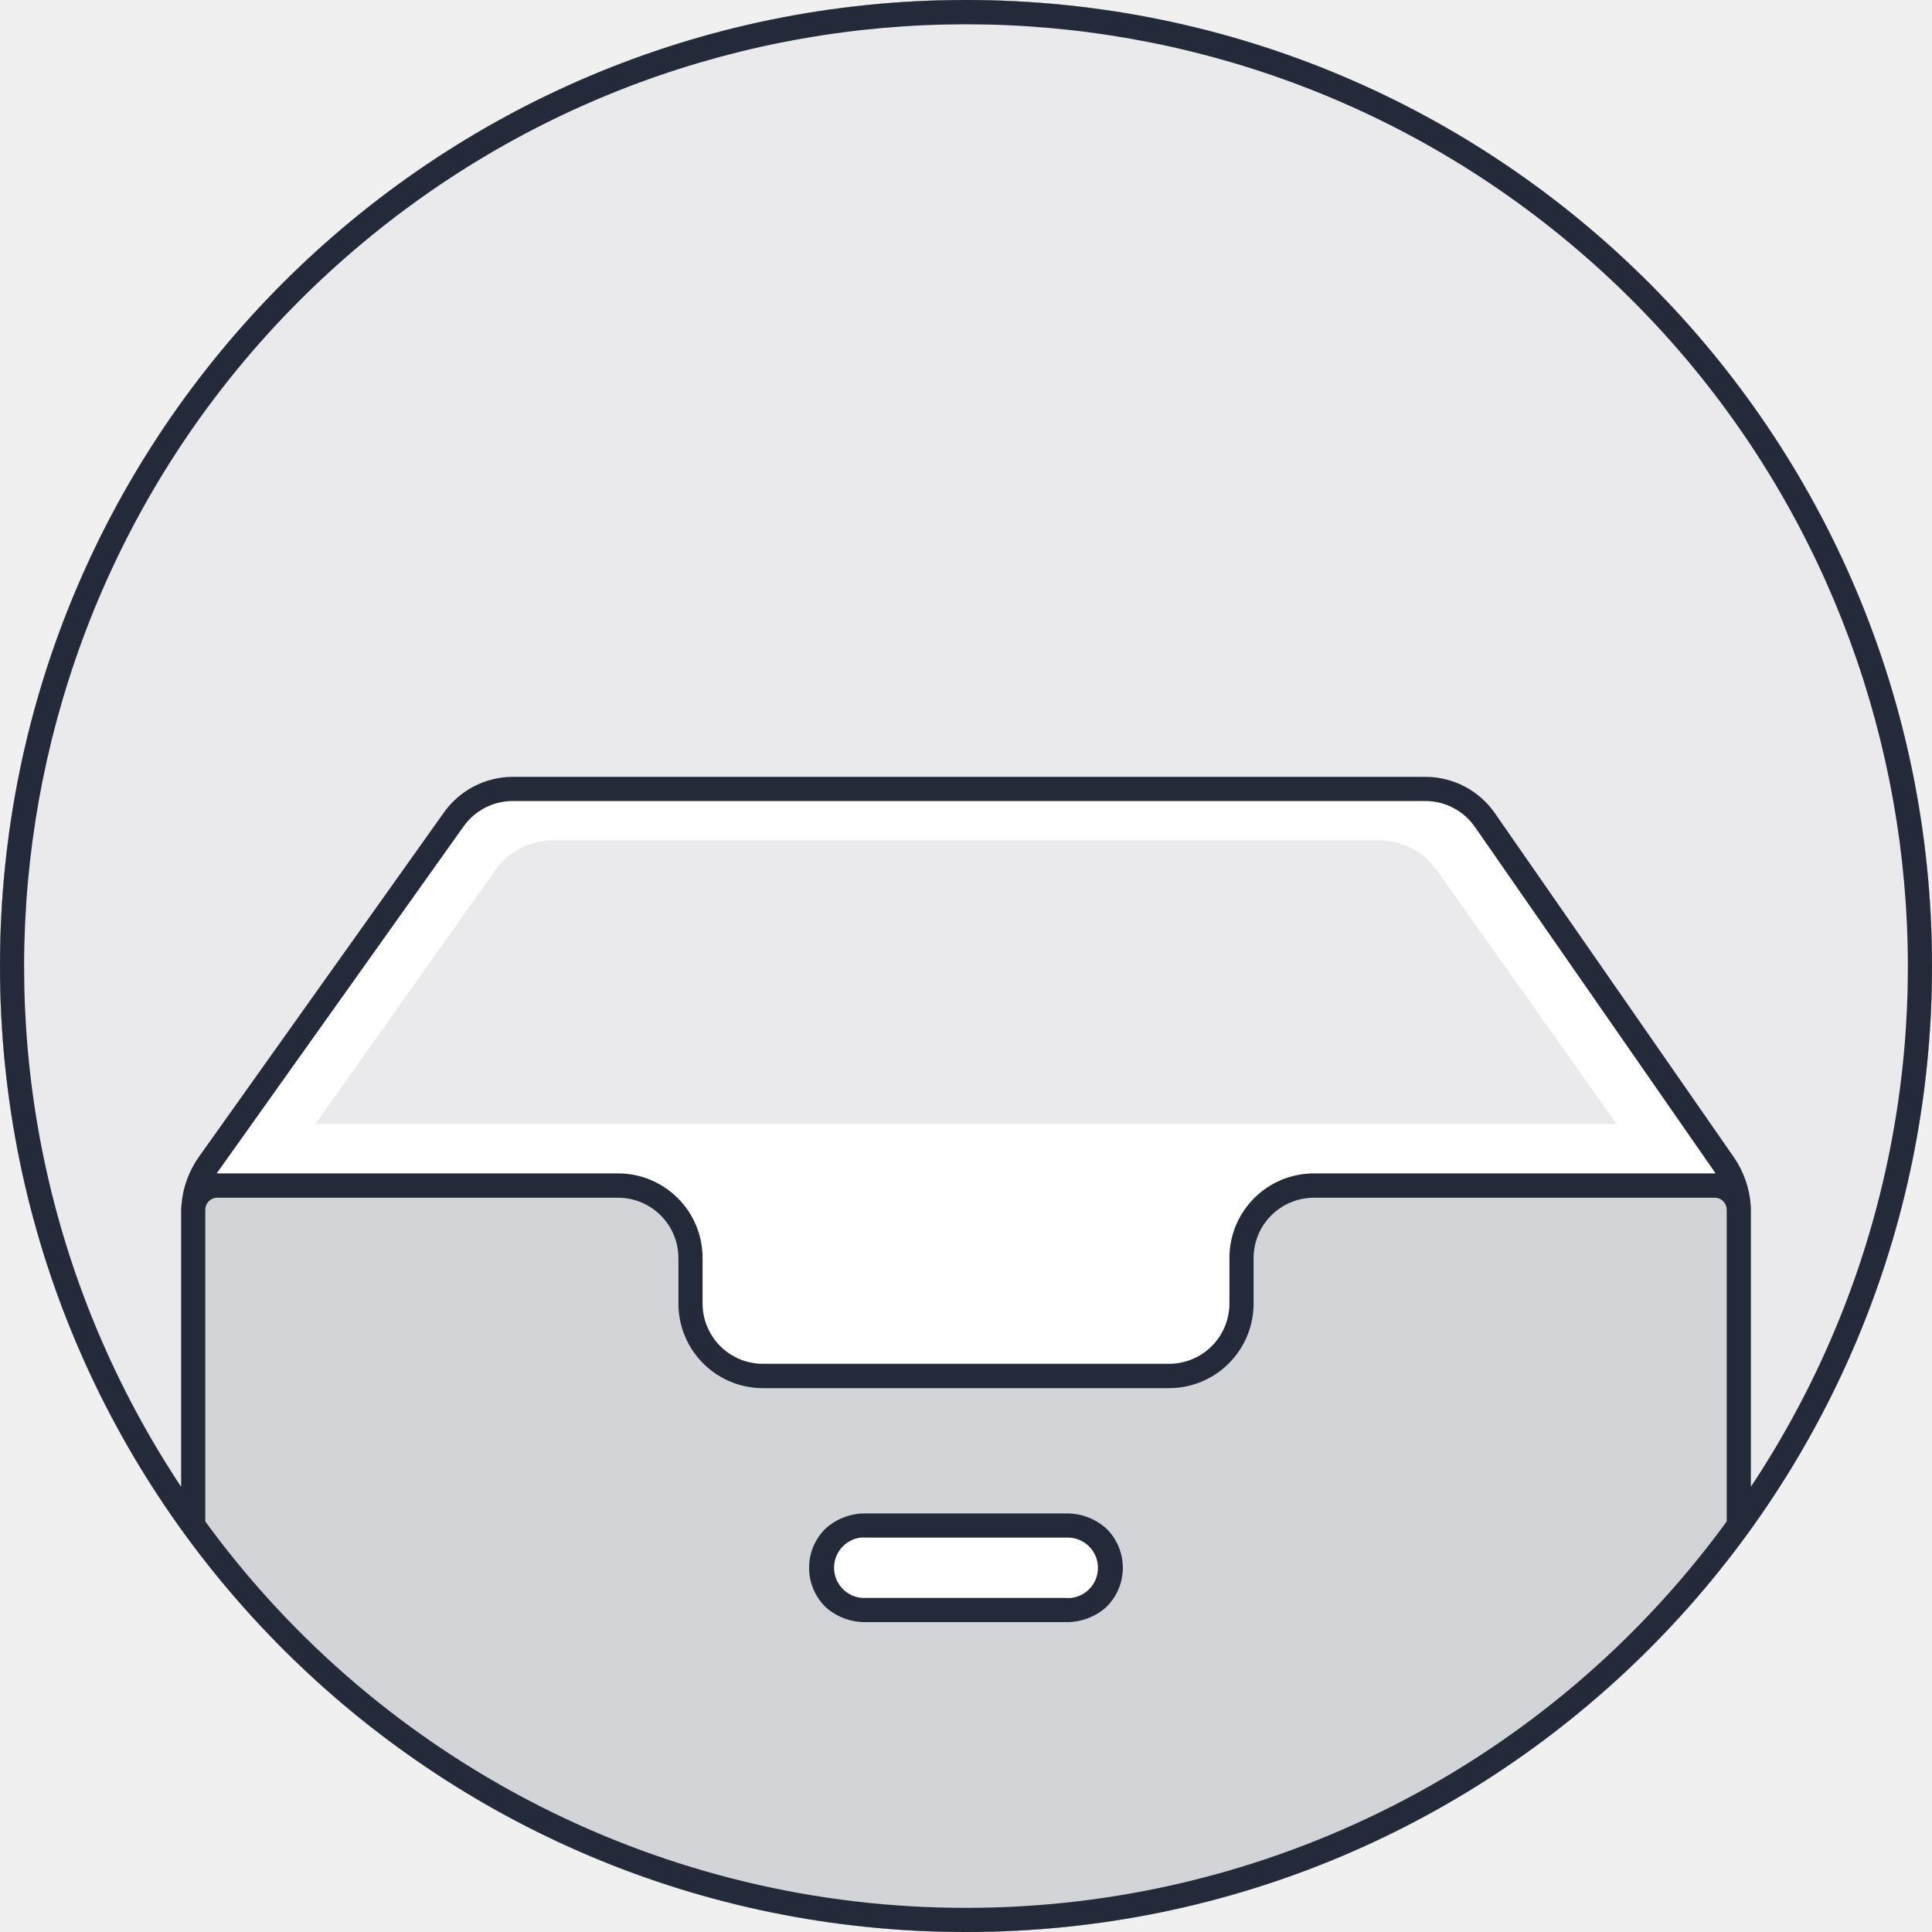
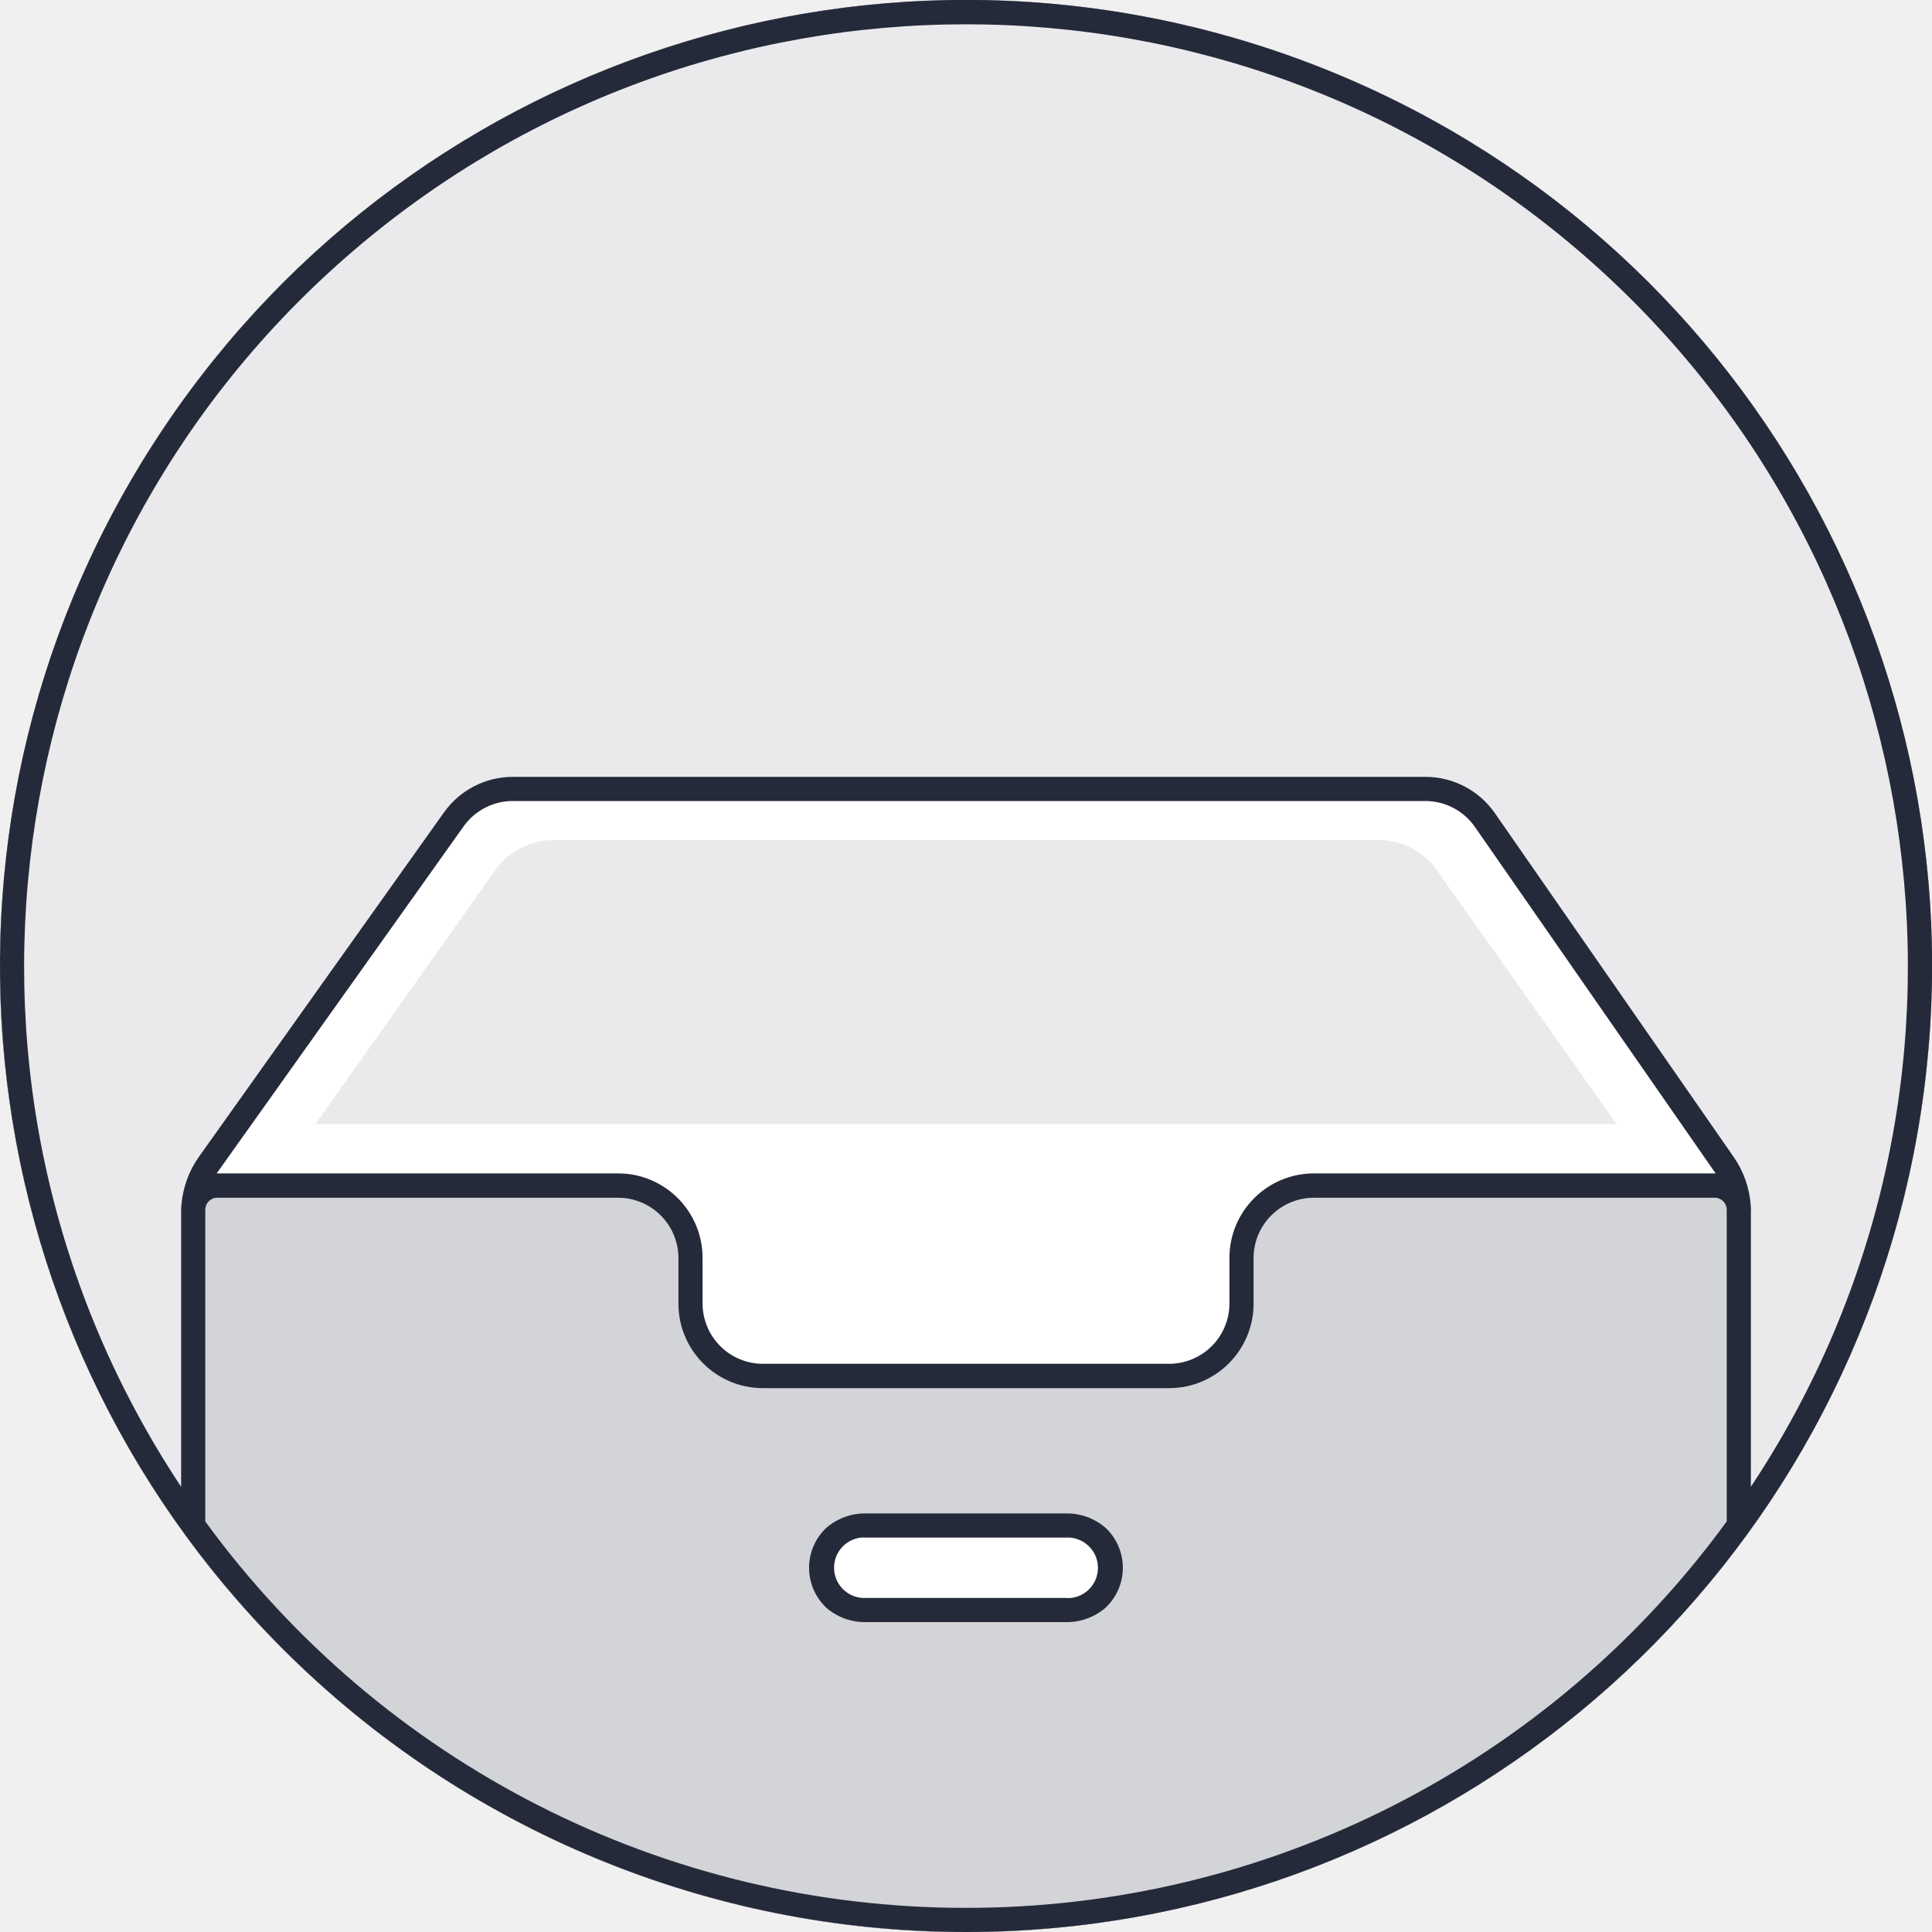
- <svg xmlns="http://www.w3.org/2000/svg" id="No_Data" data-name="No Data" viewBox="0 0 20 20">
-   <path d="M20,10A10,10,0,1,1,10,0,10,10,0,0,1,20,10Z" fill="#252a3a" />
-   <path d="M20,10A10,10,0,1,1,10,0,10,10,0,0,1,20,10Z" fill="#fff" fill-opacity="0.9" />
-   <path d="M2,15.684V12.273L4.697,8.482a.75.75,0,0,1,.611-.315h9.447a.75.75,0,0,1,.616.322L18,12.273v3.44a9.306,9.306,0,0,1-3.368,3.005c-1.46.705-1.691.906-4.623,1.179a9.771,9.771,0,0,1-4.604-1.176C3.773,17.997,2,16.098,2,15.684Z" fill="#fff" />
-   <path d="M17.75,12.273H13.602a.75.75,0,0,0-.75.75v.471a.75.75,0,0,1-.75.75H7.898a.75.75,0,0,1-.75-.75v-.471a.75.75,0,0,0-.75-.75H2.25a.25.25,0,0,0-.25.25v3.042c0,.414,2.174,3.127,4.886,3.782a8.363,8.363,0,0,0,3.123.548,9.113,9.113,0,0,0,2.968-.454C15.595,18.628,18,16.186,18,15.598v-3.076A.25.25,0,0,0,17.75,12.273Z" fill="#252a3a" />
-   <path d="M16.735,11.636,14.873,9.008a.735.735,0,0,0-.6-.31H5.727a.735.735,0,0,0-.6.31L3.265,11.636Z" fill="#252a3a" />
-   <path d="M2,15.565V12.523a.25.25,0,0,1,.25-.25H6.398a.75.75,0,0,1,.75.75v.471a.75.75,0,0,0,.75.75h4.204a.75.75,0,0,0,.75-.75v-.471a.75.75,0,0,1,.75-.75H17.75a.25.25,0,0,1,.25.25v3.076c0,.588-2.405,3.03-5.023,3.842a9.113,9.113,0,0,1-2.968.454,8.361,8.361,0,0,1-3.123-.548C4.174,18.691,2,15.979,2,15.565Z" fill="#fff" fill-opacity="0.8" />
-   <path d="M11.031,16.542H8.969a.314.314,0,0,1-.059-.625.308.308,0,0,1,.059,0h2.062a.314.314,0,0,1,.059.625A.308.308,0,0,1,11.031,16.542Z" fill="#fff" />
-   <path d="M5.026,8.983a.75.75,0,0,1,.612-.317h8.724a.75.75,0,0,1,.612.317L16.875,11.667H3.125Z" fill="#fff" fill-opacity="0.9" />
-   <path d="M10,19.75a9.736,9.736,0,0,0,7.875-4V12.523a.125.125,0,0,0-.113-.124h-4.16a.625.625,0,0,0-.625.625v.471a.875.875,0,0,1-.875.875H7.898a.875.875,0,0,1-.875-.875v-.471a.625.625,0,0,0-.625-.625H2.238a.125.125,0,0,0-.113.124V15.75A9.736,9.736,0,0,0,10,19.75Zm8.125-7.203v2.844a9.75,9.75,0,1,0-16.25,0V12.523a.371.371,0,0,1,.003-.048,1,1,0,0,1,.182-.501L4.596,8.41a.875.875,0,0,1,.713-.368h9.447a.875.875,0,0,1,.719.376l2.472,3.559a1,1,0,0,1,.177.506.381.381,0,0,1,.002.04ZM10,20A10,10,0,1,0,0,10,10,10,0,0,0,10,20ZM4.799,8.555a.625.625,0,0,1,.509-.263h9.447a.625.625,0,0,1,.513.268l2.492,3.587H13.602a.875.875,0,0,0-.875.875v.471a.625.625,0,0,1-.625.625H7.898a.625.625,0,0,1-.625-.625v-.471a.875.875,0,0,0-.875-.875H2.243ZM8.551,16.641a.612.612,0,0,0,.417.151h2.062a.612.612,0,0,0,.417-.151.568.568,0,0,0,.02-.803h0l-.02-.02a.612.612,0,0,0-.417-.151H8.969a.612.612,0,0,0-.417.151.568.568,0,0,0-.02.803h0Zm2.48-.099H8.969a.314.314,0,0,1-.059-.625.308.308,0,0,1,.059,0h2.062a.314.314,0,0,1,.059.625.308.308,0,0,1-.059,0Z" fill="#252a3a" fill-rule="evenodd" />
+ <svg xmlns="http://www.w3.org/2000/svg" id="Icon" viewBox="0 0 20 20">
+   <path id="Bg_Fill" data-name="Bg Fill" d="M20,10a10,10,0,1,1-2.929-7.071A10,10,0,0,1,20,10Z" fill="#252a3a" />
+   <path id="Bg_Fill-2" data-name="Bg Fill" d="M20,10a10,10,0,1,1-2.929-7.071A10,10,0,0,1,20,10Z" fill="#fff" fill-opacity="0.9" />
+   <path id="White_Fill" data-name="White Fill" d="M2,15.684V12.273L4.697,8.482a.75.75,0,0,1,.611-.315h9.447a.75.75,0,0,1,.616.322L18,12.273v3.44a9.306,9.306,0,0,1-3.368,3.005c-1.46.705-1.691.906-4.623,1.179a9.771,9.771,0,0,1-4.604-1.176C3.773,17.997,2,16.098,2,15.684Z" fill="#fff" />
+   <path id="Black_Fill" data-name="Black Fill" d="M14.873,9.007l1.862,2.629H3.266L5.128,9.007a.735.735,0,0,1,.6-.31h8.546a.735.735,0,0,1,.6.31Zm-1.271,3.265H17.75a.25.25,0,0,1,.25.25v3.076c0,.588-2.405,3.03-5.023,3.842a9.115,9.115,0,0,1-2.968.454,8.365,8.365,0,0,1-3.123-.548C4.174,18.691,2,15.979,2,15.565V12.523a.25.25,0,0,1,.25-.25H6.398a.75.75,0,0,1,.75.75v.471a.75.75,0,0,0,.75.75h4.204a.75.75,0,0,0,.75-.75v-.471a.75.75,0,0,1,.75-.75Z" fill="#252a3a" fill-rule="evenodd" />
+   <path id="Grey_2_Fill" data-name="Grey 2 Fill" d="M2,15.565V12.523a.25.25,0,0,1,.25-.25H6.398a.75.75,0,0,1,.75.75v.471a.75.75,0,0,0,.75.75h4.204a.75.75,0,0,0,.75-.75v-.471a.75.75,0,0,1,.75-.75H17.75a.25.25,0,0,1,.25.25v3.076c0,.588-2.405,3.03-5.023,3.842a9.115,9.115,0,0,1-2.968.454,8.361,8.361,0,0,1-3.123-.548C4.174,18.691,2,15.979,2,15.565Z" fill="#fff" fill-opacity="0.8" />
+   <path id="White_Fill-2" data-name="White Fill" d="M11.031,16.542H8.969a.314.314,0,0,1-.059-.625.308.308,0,0,1,.059,0H11.031a.314.314,0,0,1,.059.625.308.308,0,0,1-.059,0Z" fill="#fff" />
+   <path id="Gray_1_Fill" data-name="Gray 1 Fill" d="M5.026,8.983a.75.75,0,0,1,.612-.317h8.724a.75.75,0,0,1,.612.317L16.875,11.667H3.125Z" fill="#fff" fill-opacity="0.9" />
+   <path id="Outlines" d="M10,19.75a9.736,9.736,0,0,0,7.875-4V12.523a.125.125,0,0,0-.113-.124h-4.16a.625.625,0,0,0-.625.625v.471a.875.875,0,0,1-.875.875H7.898a.875.875,0,0,1-.875-.875v-.471a.625.625,0,0,0-.625-.625H2.238a.125.125,0,0,0-.113.124V15.75a9.736,9.736,0,0,0,7.875,4Zm8.125-7.203v2.844a9.75,9.75,0,1,0-16.25,0V12.523a.372.372,0,0,1,.003-.048,1,1,0,0,1,.182-.501L4.596,8.41a.875.875,0,0,1,.713-.368h9.447a.875.875,0,0,1,.719.376l2.472,3.559a1,1,0,0,1,.177.506.381.381,0,0,1,.002.04ZM10,20a10,10,0,1,0-7.071-2.929A10,10,0,0,0,10,20ZM4.799,8.555a.625.625,0,0,1,.509-.263h9.447a.625.625,0,0,1,.513.268l2.492,3.587H13.602a.875.875,0,0,0-.875.875v.471a.625.625,0,0,1-.625.625H7.898a.625.625,0,0,1-.625-.625v-.471a.875.875,0,0,0-.875-.875H2.243ZM8.551,16.641a.612.612,0,0,0,.417.151h2.062a.612.612,0,0,0,.417-.151.568.568,0,0,0,.02-.803l-.02-.02a.612.612,0,0,0-.417-.151H8.969a.612.612,0,0,0-.417.151.568.568,0,0,0-.02.803Zm2.48-.099H8.969a.314.314,0,0,1-.059-.625.308.308,0,0,1,.059,0h2.062a.314.314,0,0,1,.059.625.308.308,0,0,1-.059,0Z" fill="#252a3a" fill-rule="evenodd" />
</svg>
